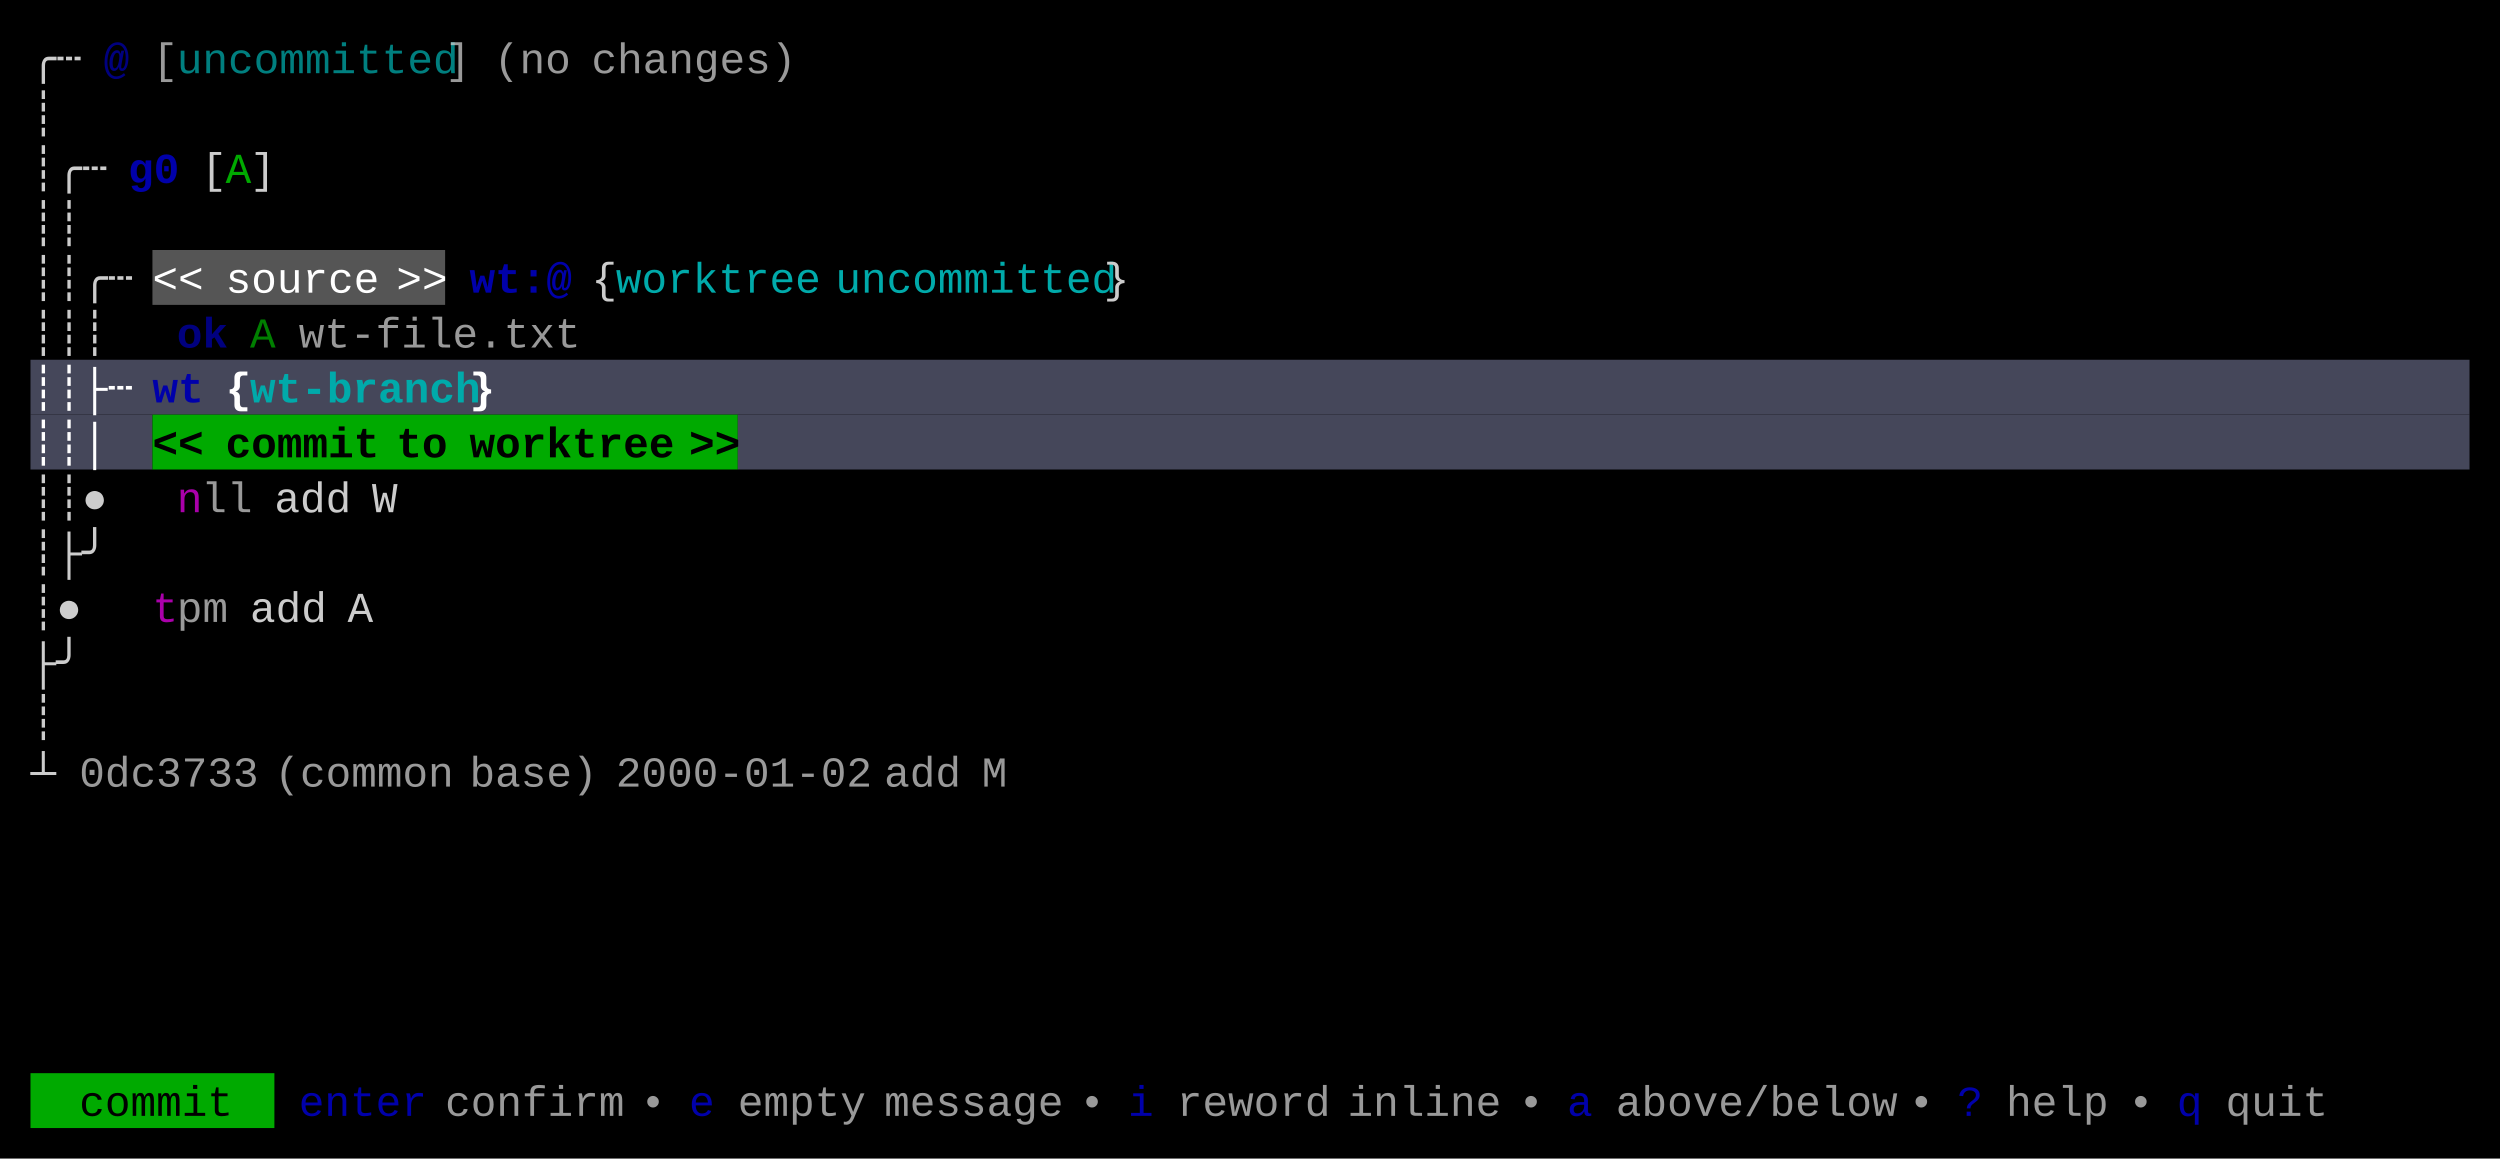
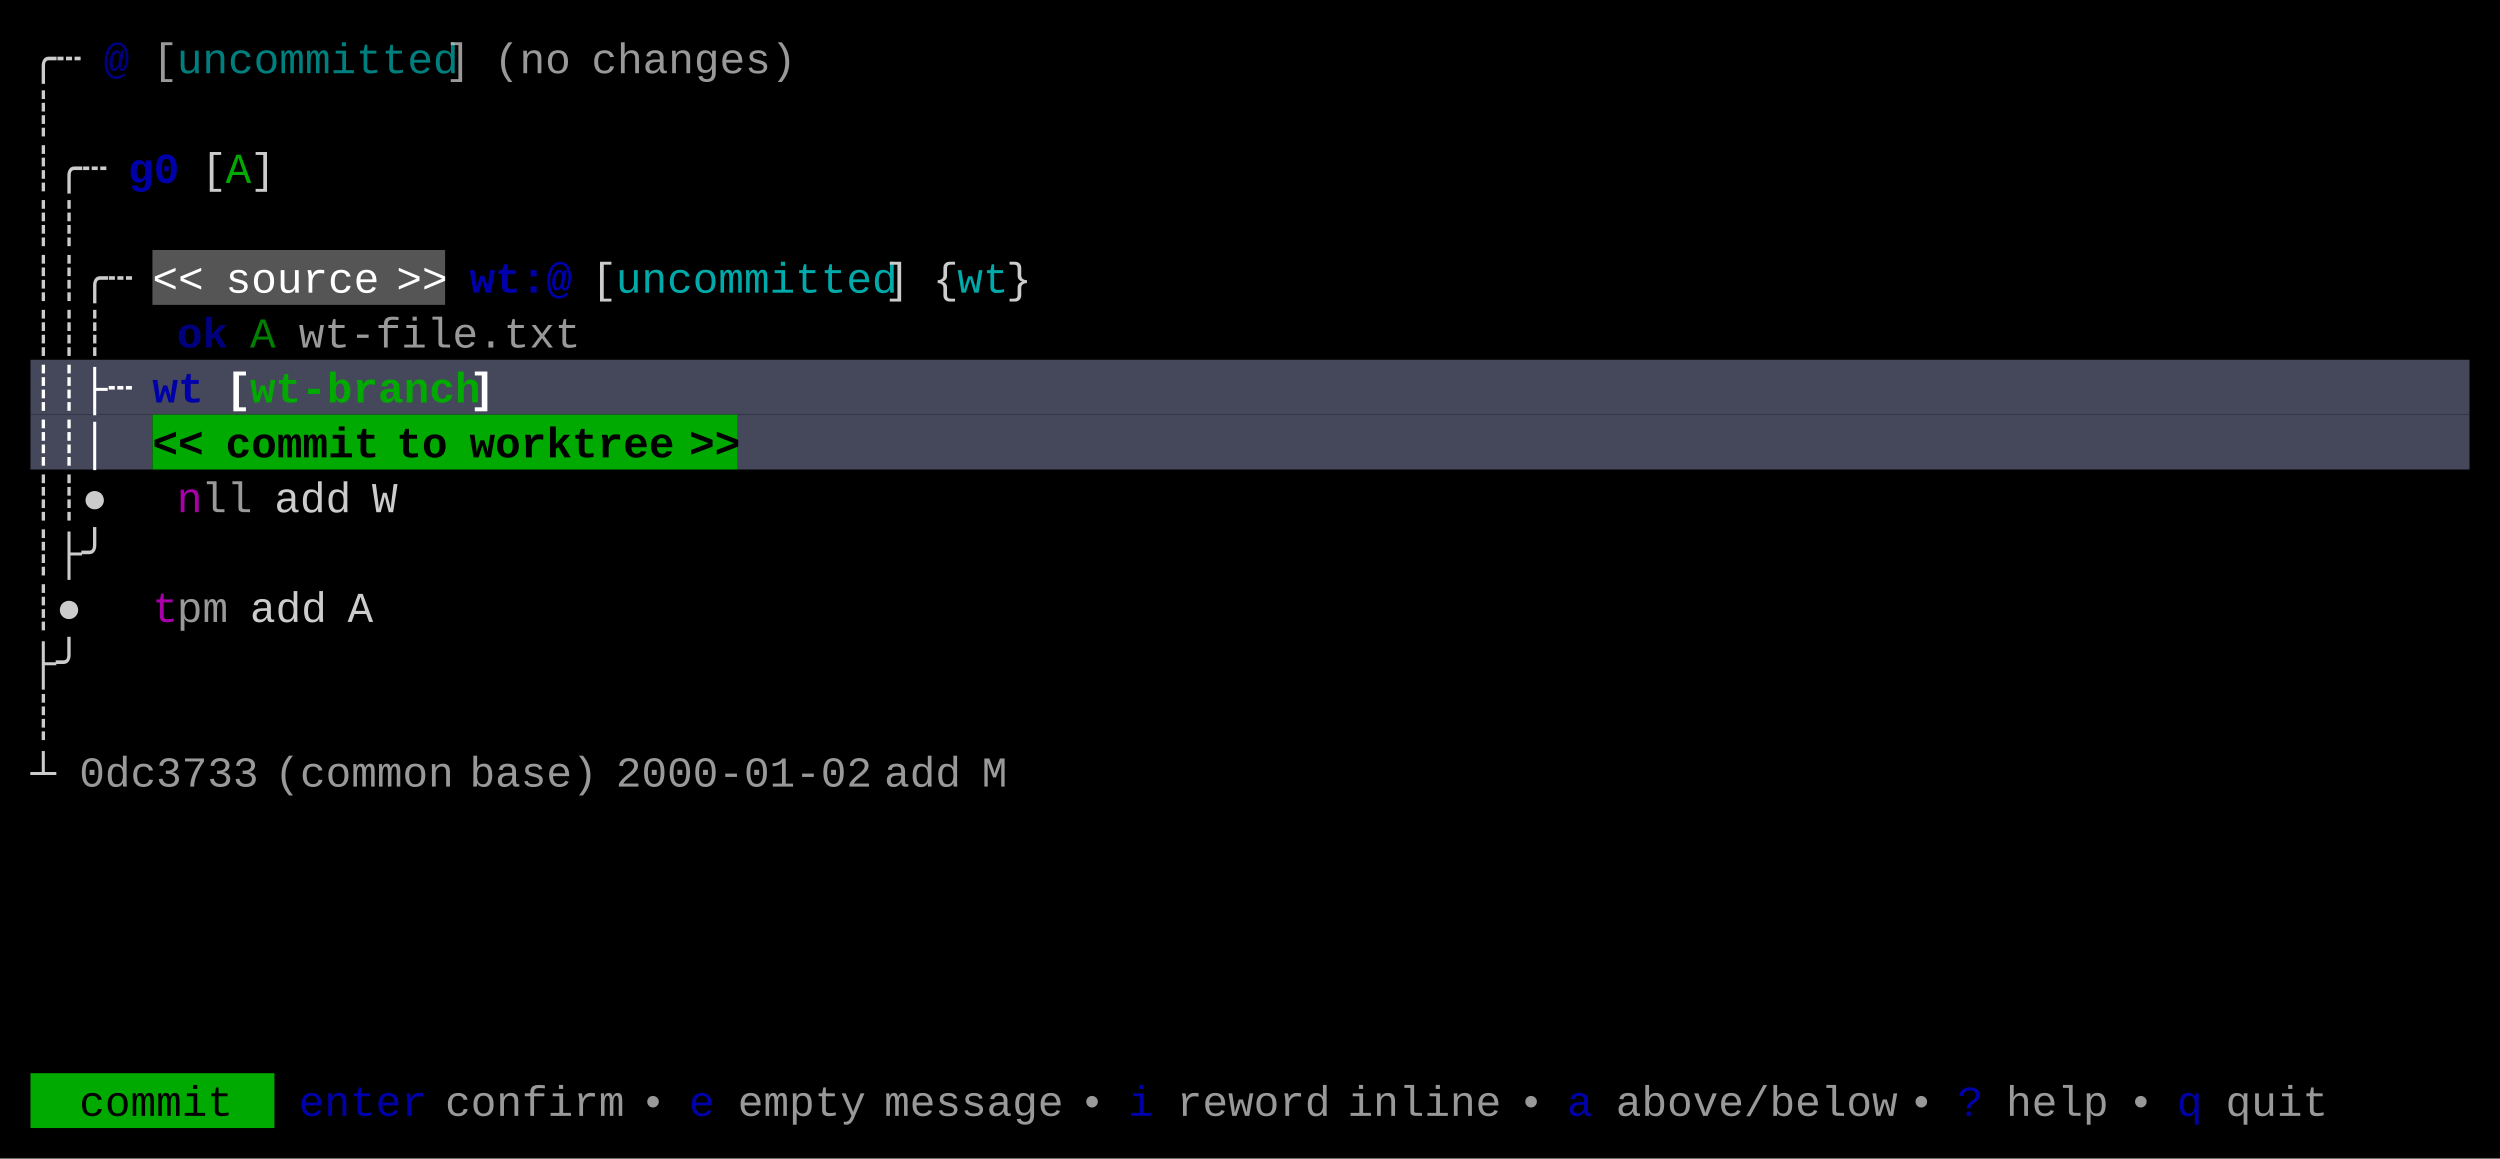
<svg xmlns="http://www.w3.org/2000/svg" width="820" height="380" viewBox="0 0 820 380">
  <rect x="0" y="0" width="820" height="380" fill="#000000" />
  <rect x="50" y="82" width="96" height="18" fill="#555555" />
  <rect x="10" y="118" width="800" height="18" fill="#45475A" />
  <rect x="10" y="136" width="40" height="18" fill="#45475A" />
  <rect x="50" y="136" width="192" height="18" fill="#00AA00" />
  <rect x="242" y="136" width="568" height="18" fill="#45475A" />
  <rect x="10" y="352" width="80" height="18" fill="#00AA00" />
  <g font-family="Menlo, Monaco, 'Courier New', monospace" font-size="14" xml:space="preserve">
    <text x="10 18" y="24" style="fill:#CCCCCC;">╭┄</text>
    <text x="34" y="24" style="fill:#0000AA;font-weight:bold;opacity:0.75;">@</text>
    <text x="50" y="24" style="fill:#CCCCCC;opacity:0.75;">[</text>
    <text x="58 66 74 82 90 98 106 114 122 130 138" y="24" style="fill:#00AAAA;opacity:0.75;">uncommitted</text>
    <text x="146" y="24" style="fill:#CCCCCC;opacity:0.75;">]</text>
    <text x="162 170 178" y="24" style="fill:#CCCCCC;opacity:0.75;">(no</text>
    <text x="194 202 210 218 226 234 242 250" y="24" style="fill:#CCCCCC;opacity:0.75;">changes)</text>
    <text x="10" y="42" style="fill:#CCCCCC;">┊</text>
    <text x="10 18 26" y="60" style="fill:#CCCCCC;">┊╭┄</text>
    <text x="42 50" y="60" style="fill:#0000AA;font-weight:bold;">g0</text>
    <text x="66" y="60" style="fill:#CCCCCC;">[</text>
    <text x="74" y="60" style="fill:#00AA00;">A</text>
    <text x="82" y="60" style="fill:#CCCCCC;">]</text>
    <text x="10 18" y="78" style="fill:#CCCCCC;">┊┊</text>
    <text x="10 18 26 34" y="96" style="fill:#CCCCCC;">┊┊╭┄</text>
    <text x="50 58" y="96" style="fill:#FFFFFF;">&lt;&lt;</text>
    <text x="74 82 90 98 106 114" y="96" style="fill:#FFFFFF;">source</text>
    <text x="130 138" y="96" style="fill:#FFFFFF;">&gt;&gt;</text>
    <text x="154 162 170 178" y="96" style="fill:#0000AA;font-weight:bold;">wt:@</text>
-     <text x="194" y="96" style="fill:#CCCCCC;">{</text>
-     <text x="202 210 218 226 234 242 250 258" y="96" style="fill:#00AAAA;">worktree</text>
-     <text x="274 282 290 298 306 314 322 330 338 346 354" y="96" style="fill:#00AAAA;">uncommitted</text>
-     <text x="362" y="96" style="fill:#CCCCCC;">}</text>
+     <text x="194" y="96" style="fill:#CCCCCC;">[</text>
+     <text x="202 210 218 226 234 242 250 258 266 274 282" y="96" style="fill:#00AAAA;">uncommitted</text>
+     <text x="290" y="96" style="fill:#CCCCCC;">]</text>
+     <text x="306" y="96" style="fill:#CCCCCC;">{</text>
+     <text x="314 322" y="96" style="fill:#00AAAA;">wt</text>
+     <text x="330" y="96" style="fill:#CCCCCC;">}</text>
    <text x="10 18 26" y="114" style="fill:#CCCCCC;">┊┊┊</text>
    <text x="58 66" y="114" style="fill:#0000AA;font-weight:bold;opacity:0.75;">ok</text>
    <text x="82" y="114" style="fill:#00AA00;opacity:0.75;">A</text>
    <text x="98 106 114 122 130 138 146 154 162 170 178" y="114" style="fill:#CCCCCC;opacity:0.75;">wt-file.txt</text>
    <text x="10 18 26 34" y="132" style="fill:#FFFFFF;font-weight:bold;">┊┊├┄</text>
    <text x="50 58" y="132" style="fill:#0000AA;font-weight:bold;">wt</text>
-     <text x="74" y="132" style="fill:#FFFFFF;font-weight:bold;">{</text>
-     <text x="82 90 98 106 114 122 130 138 146" y="132" style="fill:#00AAAA;font-weight:bold;">wt-branch</text>
-     <text x="154" y="132" style="fill:#FFFFFF;font-weight:bold;">}</text>
+     <text x="74" y="132" style="fill:#FFFFFF;font-weight:bold;">[</text>
+     <text x="82 90 98 106 114 122 130 138 146" y="132" style="fill:#00AA00;font-weight:bold;">wt-branch</text>
+     <text x="154" y="132" style="fill:#FFFFFF;font-weight:bold;">]</text>
    <text x="10 18 26" y="150" style="fill:#FFFFFF;font-weight:bold;">┊┊│</text>
    <text x="50 58" y="150" style="fill:#000000;font-weight:bold;">&lt;&lt;</text>
    <text x="74 82 90 98 106 114" y="150" style="fill:#000000;font-weight:bold;">commit</text>
    <text x="130 138" y="150" style="fill:#000000;font-weight:bold;">to</text>
    <text x="154 162 170 178 186 194 202 210" y="150" style="fill:#000000;font-weight:bold;">worktree</text>
    <text x="226 234" y="150" style="fill:#000000;font-weight:bold;">&gt;&gt;</text>
    <text x="10 18 26" y="168" style="fill:#CCCCCC;">┊┊●</text>
    <text x="58" y="168" style="fill:#AA00AA;">n</text>
    <text x="66 74" y="168" style="fill:#CCCCCC;opacity:0.75;">ll</text>
    <text x="90 98 106" y="168" style="fill:#CCCCCC;">add</text>
    <text x="122" y="168" style="fill:#CCCCCC;">W</text>
    <text x="10 18 26" y="186" style="fill:#CCCCCC;">┊├╯</text>
    <text x="10 18" y="204" style="fill:#CCCCCC;">┊●</text>
    <text x="50" y="204" style="fill:#AA00AA;">t</text>
    <text x="58 66" y="204" style="fill:#CCCCCC;opacity:0.75;">pm</text>
    <text x="82 90 98" y="204" style="fill:#CCCCCC;">add</text>
    <text x="114" y="204" style="fill:#CCCCCC;">A</text>
    <text x="10 18" y="222" style="fill:#CCCCCC;">├╯</text>
    <text x="10" y="240" style="fill:#CCCCCC;">┊</text>
    <text x="10" y="258" style="fill:#CCCCCC;">┴</text>
    <text x="26 34 42 50 58 66 74" y="258" style="fill:#CCCCCC;opacity:0.75;">0dc3733</text>
    <text x="90 98 106 114 122 130 138" y="258" style="fill:#CCCCCC;opacity:0.75;">(common</text>
    <text x="154 162 170 178 186" y="258" style="fill:#CCCCCC;opacity:0.75;">base)</text>
    <text x="202 210 218 226 234 242 250 258 266 274" y="258" style="fill:#CCCCCC;opacity:0.75;">2000-01-02</text>
    <text x="290 298 306" y="258" style="fill:#CCCCCC;opacity:0.75;">add</text>
    <text x="322" y="258" style="fill:#CCCCCC;opacity:0.75;">M</text>
    <text x="26 34 42 50 58 66" y="366" style="fill:#000000;">commit</text>
    <text x="98 106 114 122 130" y="366" style="fill:#0000AA;">enter</text>
    <text x="146 154 162 170 178 186 194" y="366" style="fill:#CCCCCC;opacity:0.75;">confirm</text>
    <text x="210" y="366" style="fill:#CCCCCC;opacity:0.75;">•</text>
    <text x="226" y="366" style="fill:#0000AA;">e</text>
    <text x="242 250 258 266 274" y="366" style="fill:#CCCCCC;opacity:0.75;">empty</text>
    <text x="290 298 306 314 322 330 338" y="366" style="fill:#CCCCCC;opacity:0.75;">message</text>
    <text x="354" y="366" style="fill:#CCCCCC;opacity:0.75;">•</text>
    <text x="370" y="366" style="fill:#0000AA;">i</text>
    <text x="386 394 402 410 418 426" y="366" style="fill:#CCCCCC;opacity:0.75;">reword</text>
    <text x="442 450 458 466 474 482" y="366" style="fill:#CCCCCC;opacity:0.75;">inline</text>
    <text x="498" y="366" style="fill:#CCCCCC;opacity:0.75;">•</text>
    <text x="514" y="366" style="fill:#0000AA;">a</text>
    <text x="530 538 546 554 562 570 578 586 594 602 610" y="366" style="fill:#CCCCCC;opacity:0.75;">above/below</text>
    <text x="626" y="366" style="fill:#CCCCCC;opacity:0.75;">•</text>
    <text x="642" y="366" style="fill:#0000AA;">?</text>
    <text x="658 666 674 682" y="366" style="fill:#CCCCCC;opacity:0.75;">help</text>
    <text x="698" y="366" style="fill:#CCCCCC;opacity:0.75;">•</text>
    <text x="714" y="366" style="fill:#0000AA;">q</text>
    <text x="730 738 746 754" y="366" style="fill:#CCCCCC;opacity:0.75;">quit</text>
  </g>
</svg>
